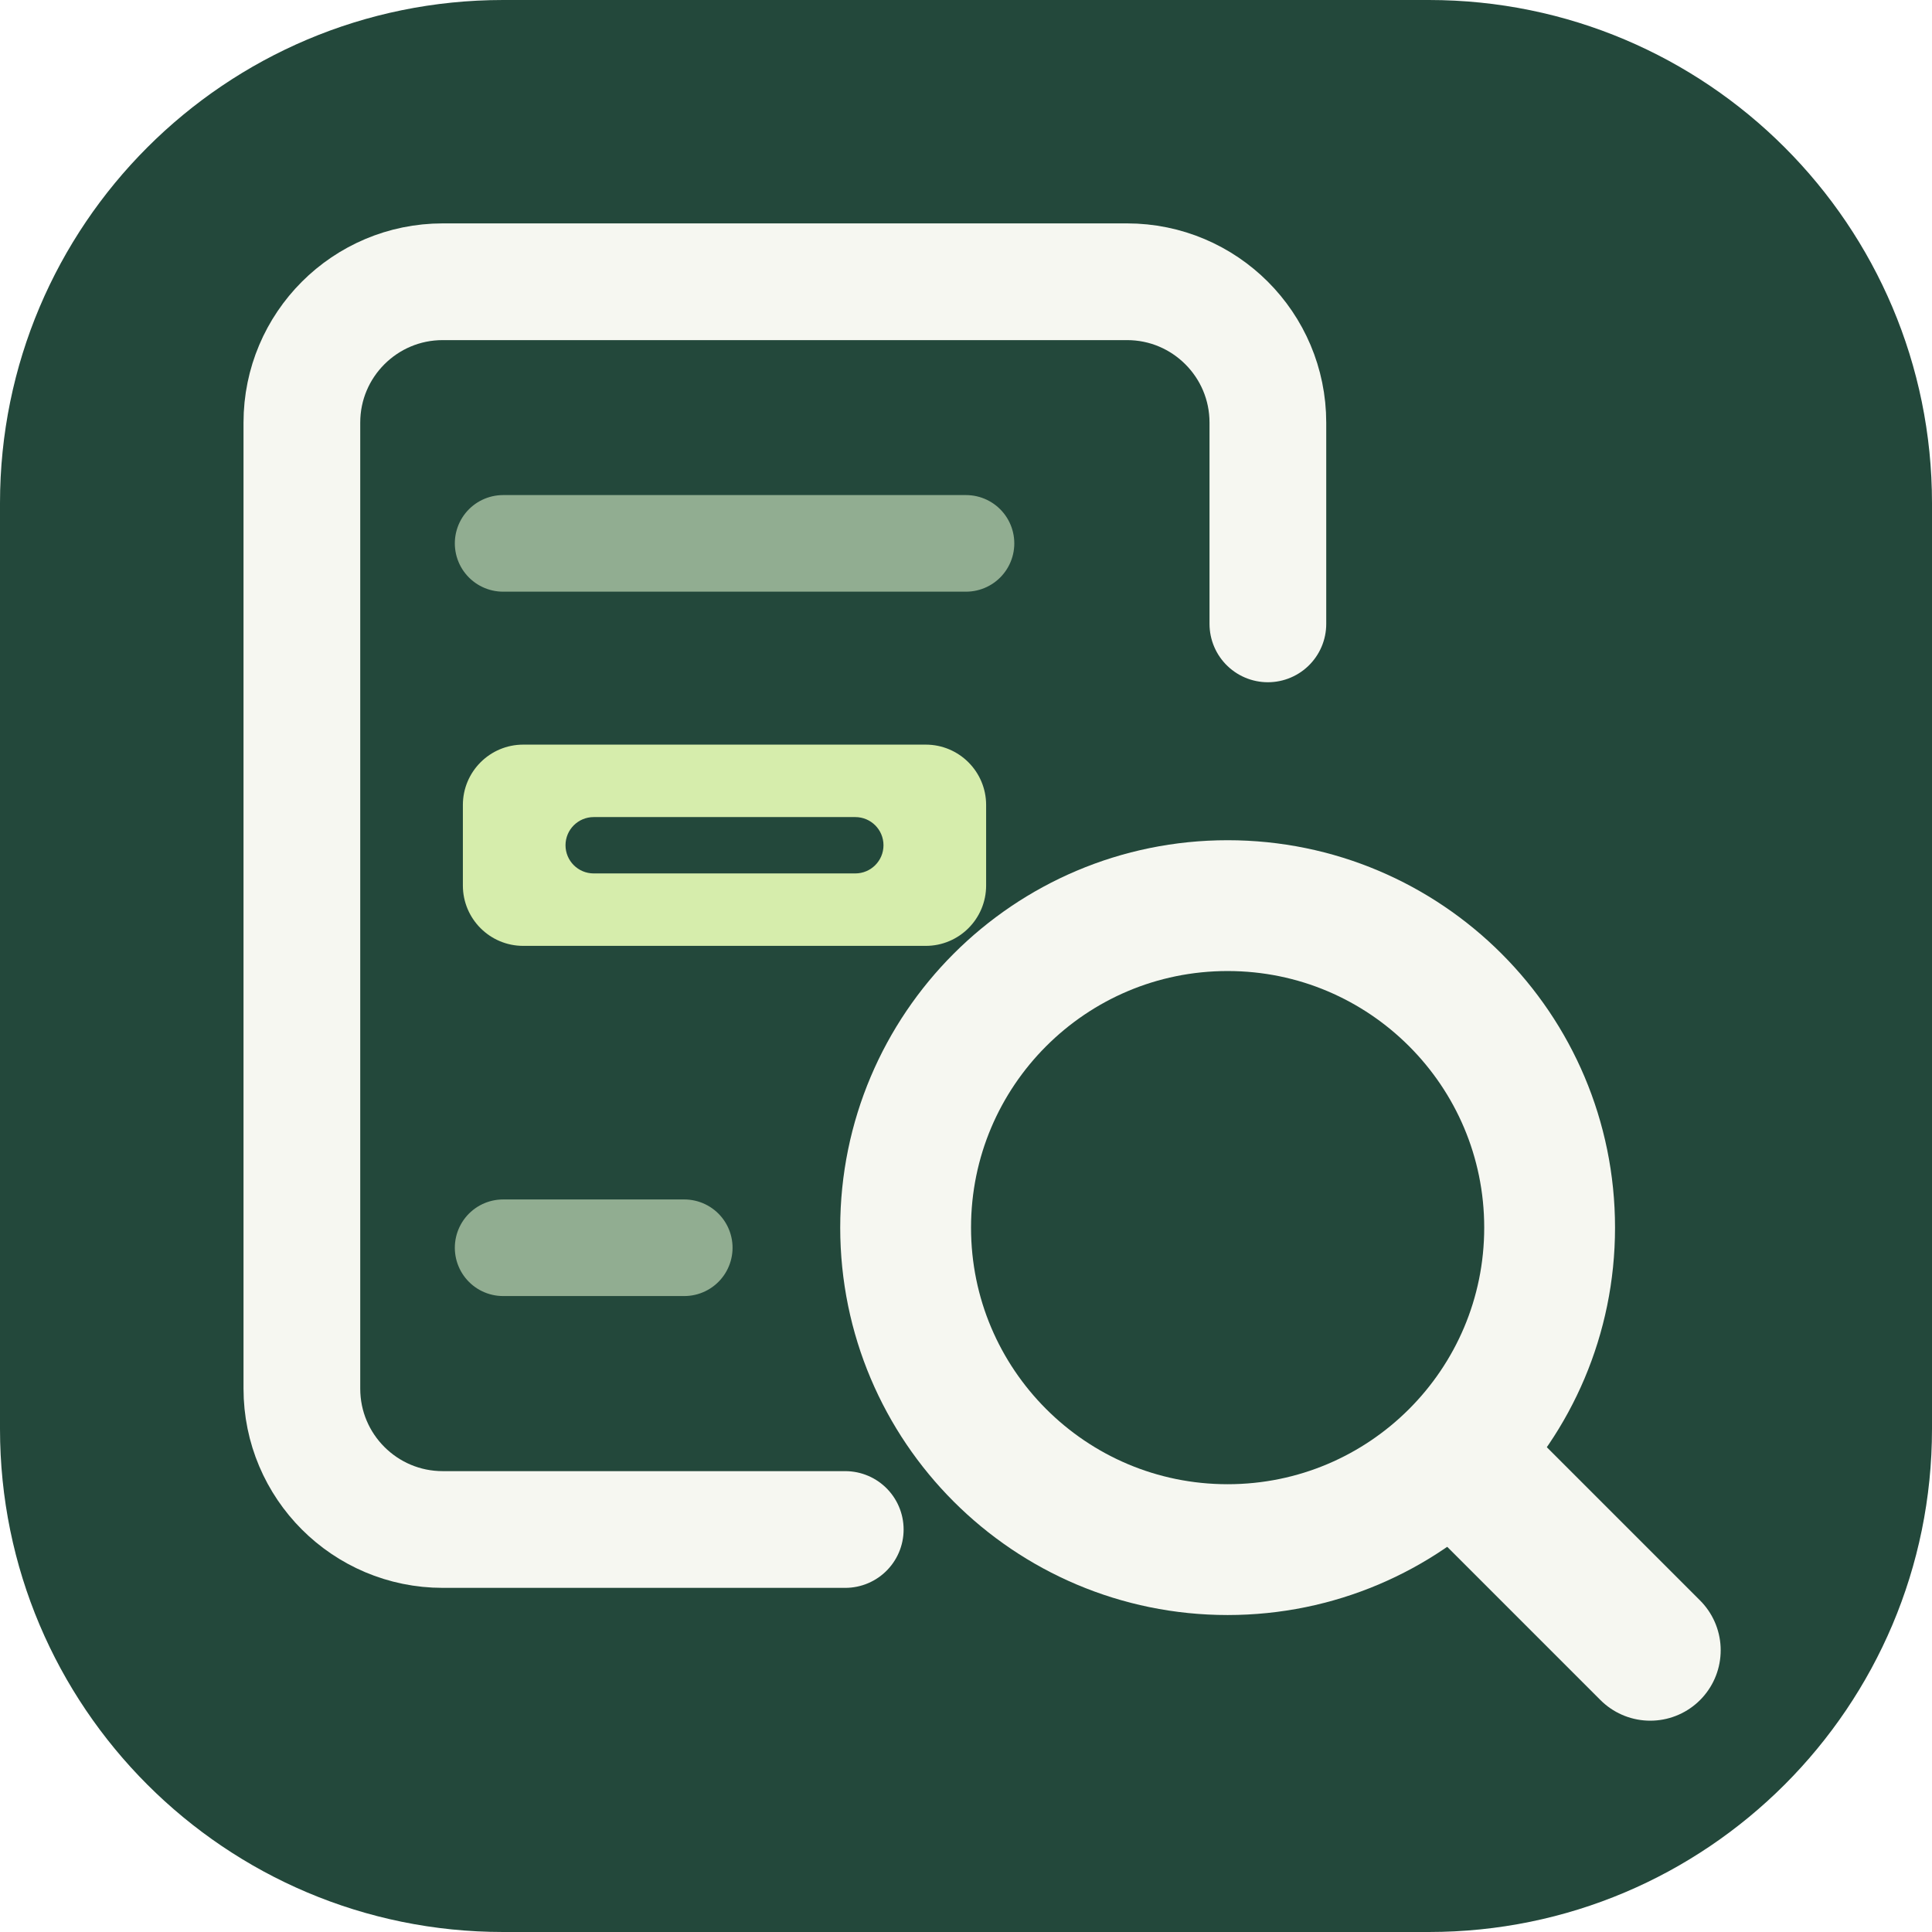
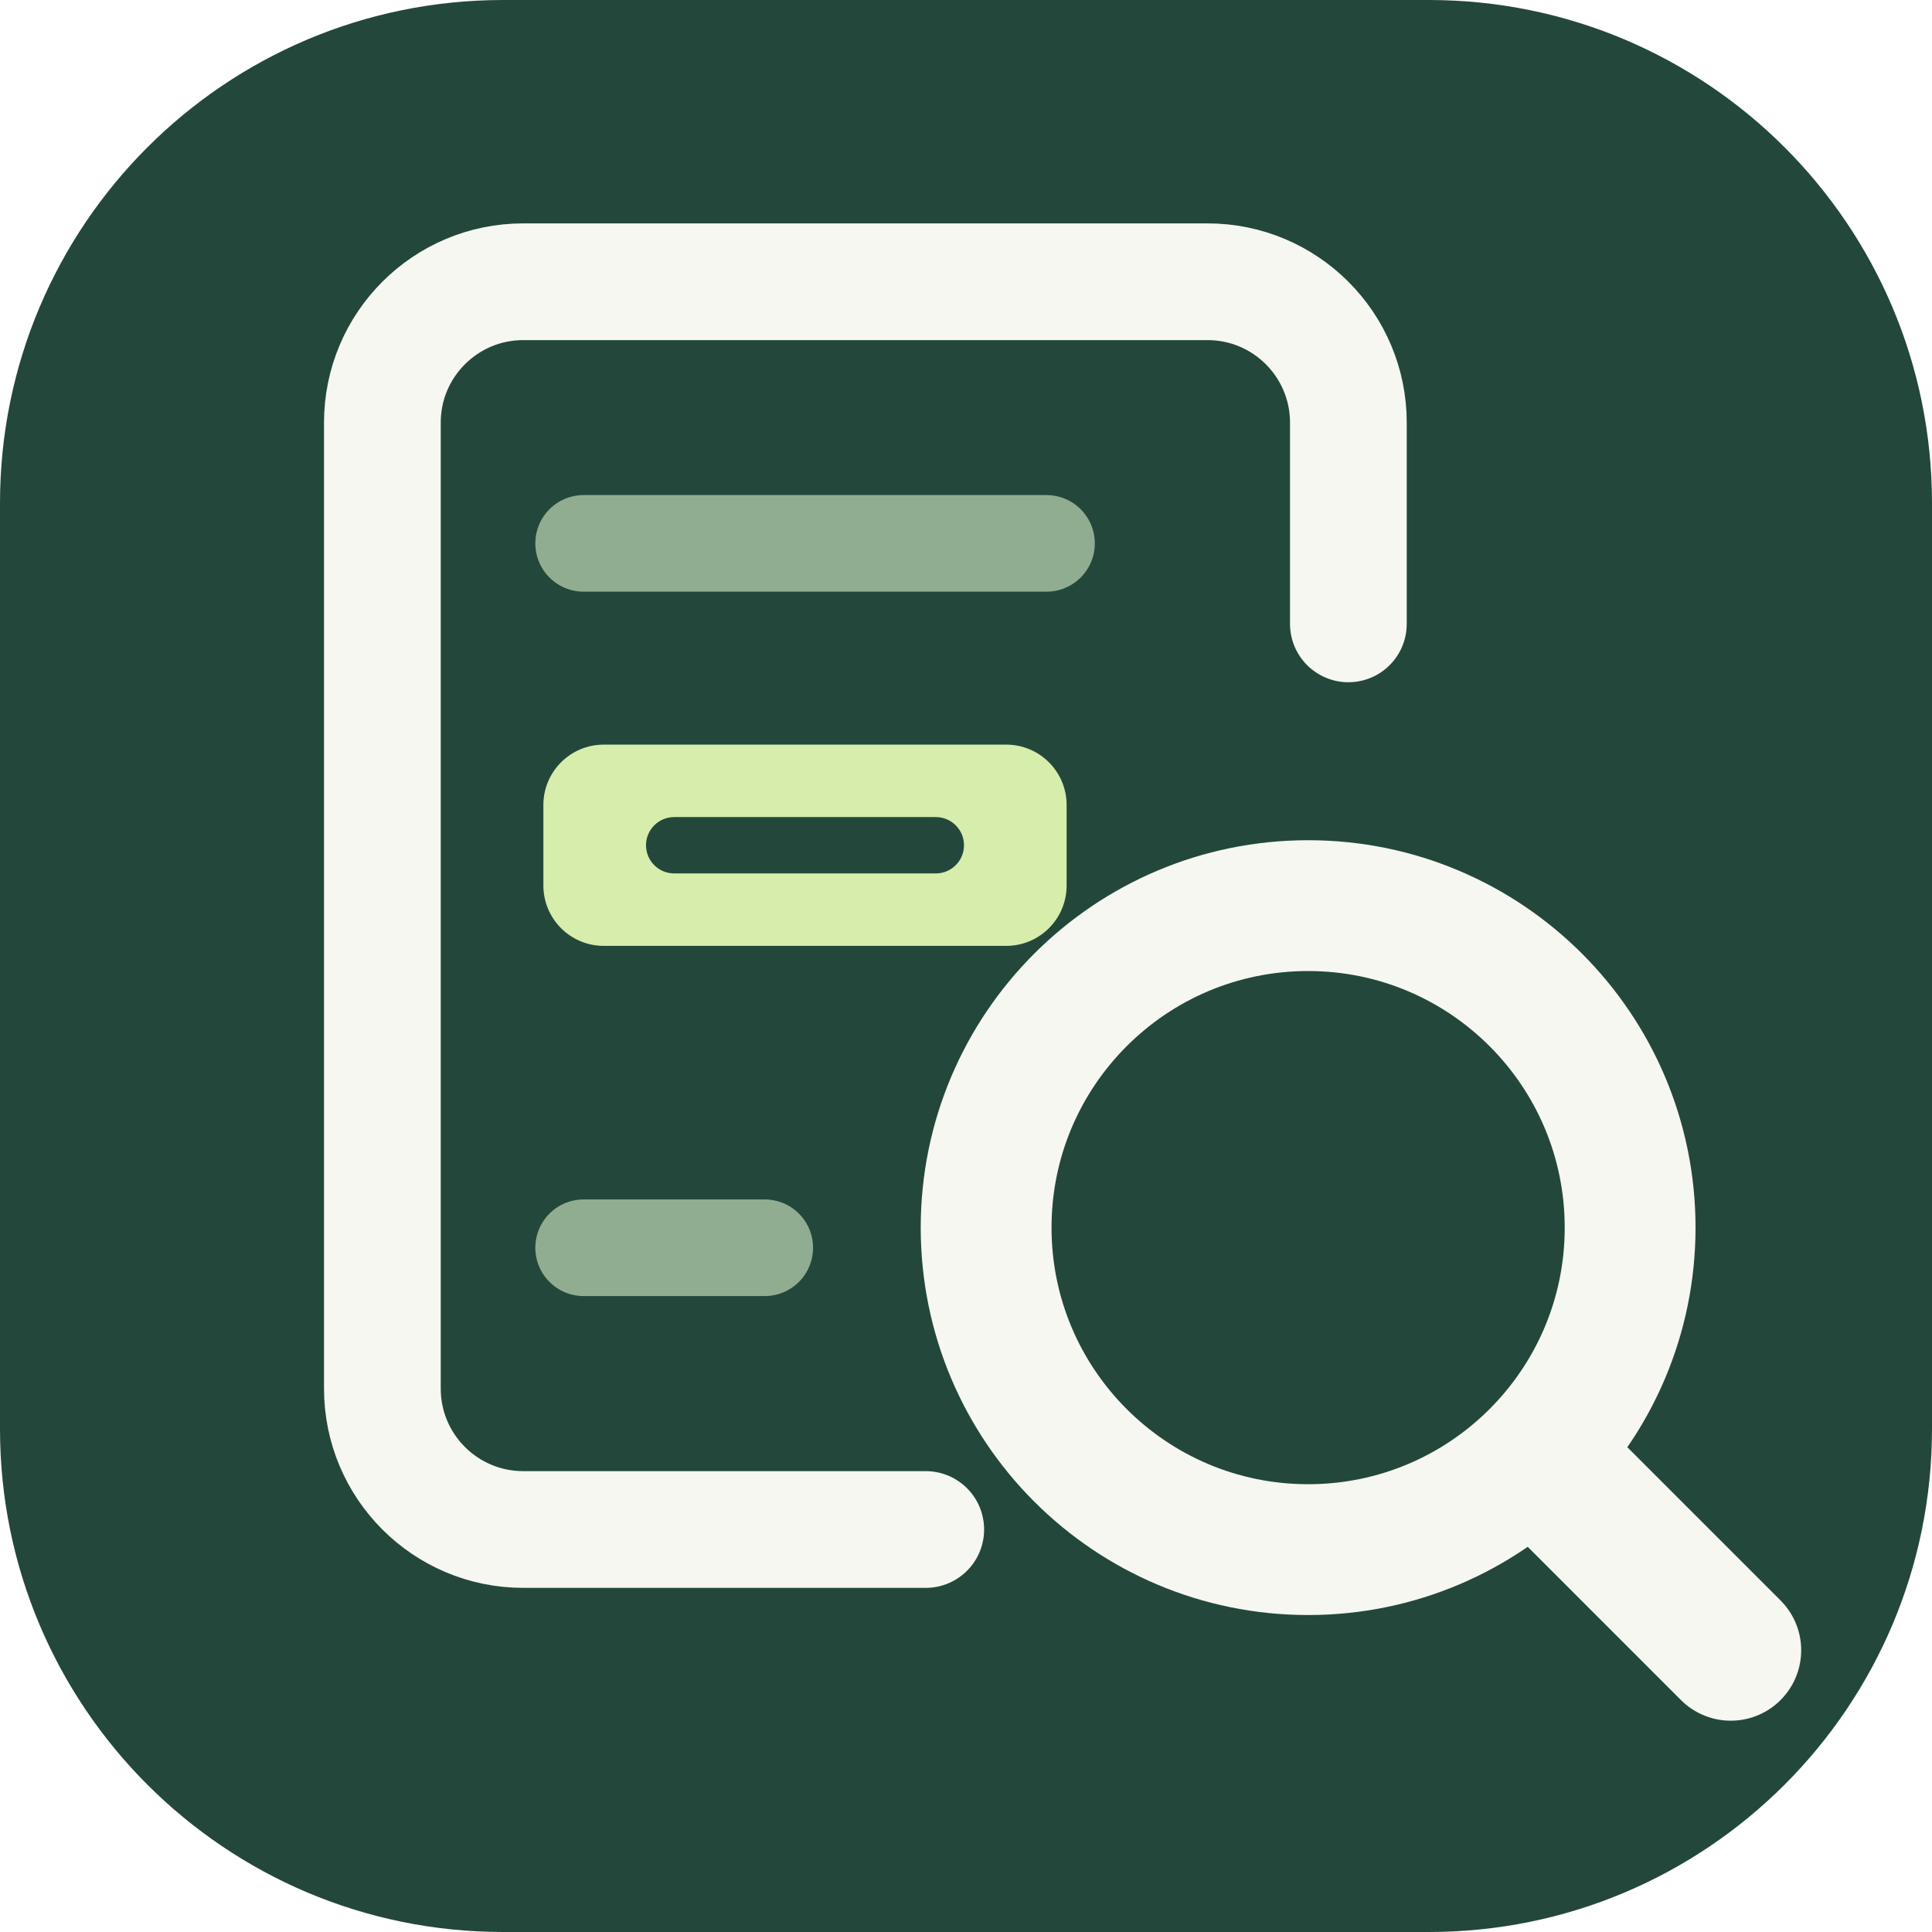
<svg xmlns="http://www.w3.org/2000/svg" width="96" height="96" viewBox="0 0 96 96" role="img" aria-label="Senseek app icon">
  <g transform="scale(1.0)">
    <rect width="96" height="96" rx="25" fill="#23483B" />
-     <g transform="translate(-2 -2)">
+     <g transform="translate(2 -2)">
      <path d="M65 33V23a7 7 0 0 0-7-7H24a7 7 0 0 0-7 7v48a7 7 0 0 0 7 7h20" fill="none" stroke="#F6F7F1" stroke-width="5.8" stroke-linecap="round" stroke-linejoin="round" />
      <path d="M27 29h23M27 64h9" fill="none" stroke="#91AD91" stroke-width="4.8" stroke-linecap="round" />
      <path fill="#D6EDAC" fill-rule="evenodd" d="M28 39h20a3 3 0 0 1 3 3v4a3 3 0 0 1-3 3H28a3 3 0 0 1-3-3v-4a3 3 0 0 1 3-3ZM31.5 42.6a1.4 1.4 0 0 0 0 2.8h13a1.4 1.4 0 0 0 0-2.8Z" />
      <circle cx="63" cy="63" r="16" fill="none" stroke="#F6F7F1" stroke-width="6.5" />
      <path d="m75 75 9 9" fill="none" stroke="#F6F7F1" stroke-width="7" stroke-linecap="round" />
    </g>
  </g>
</svg>
